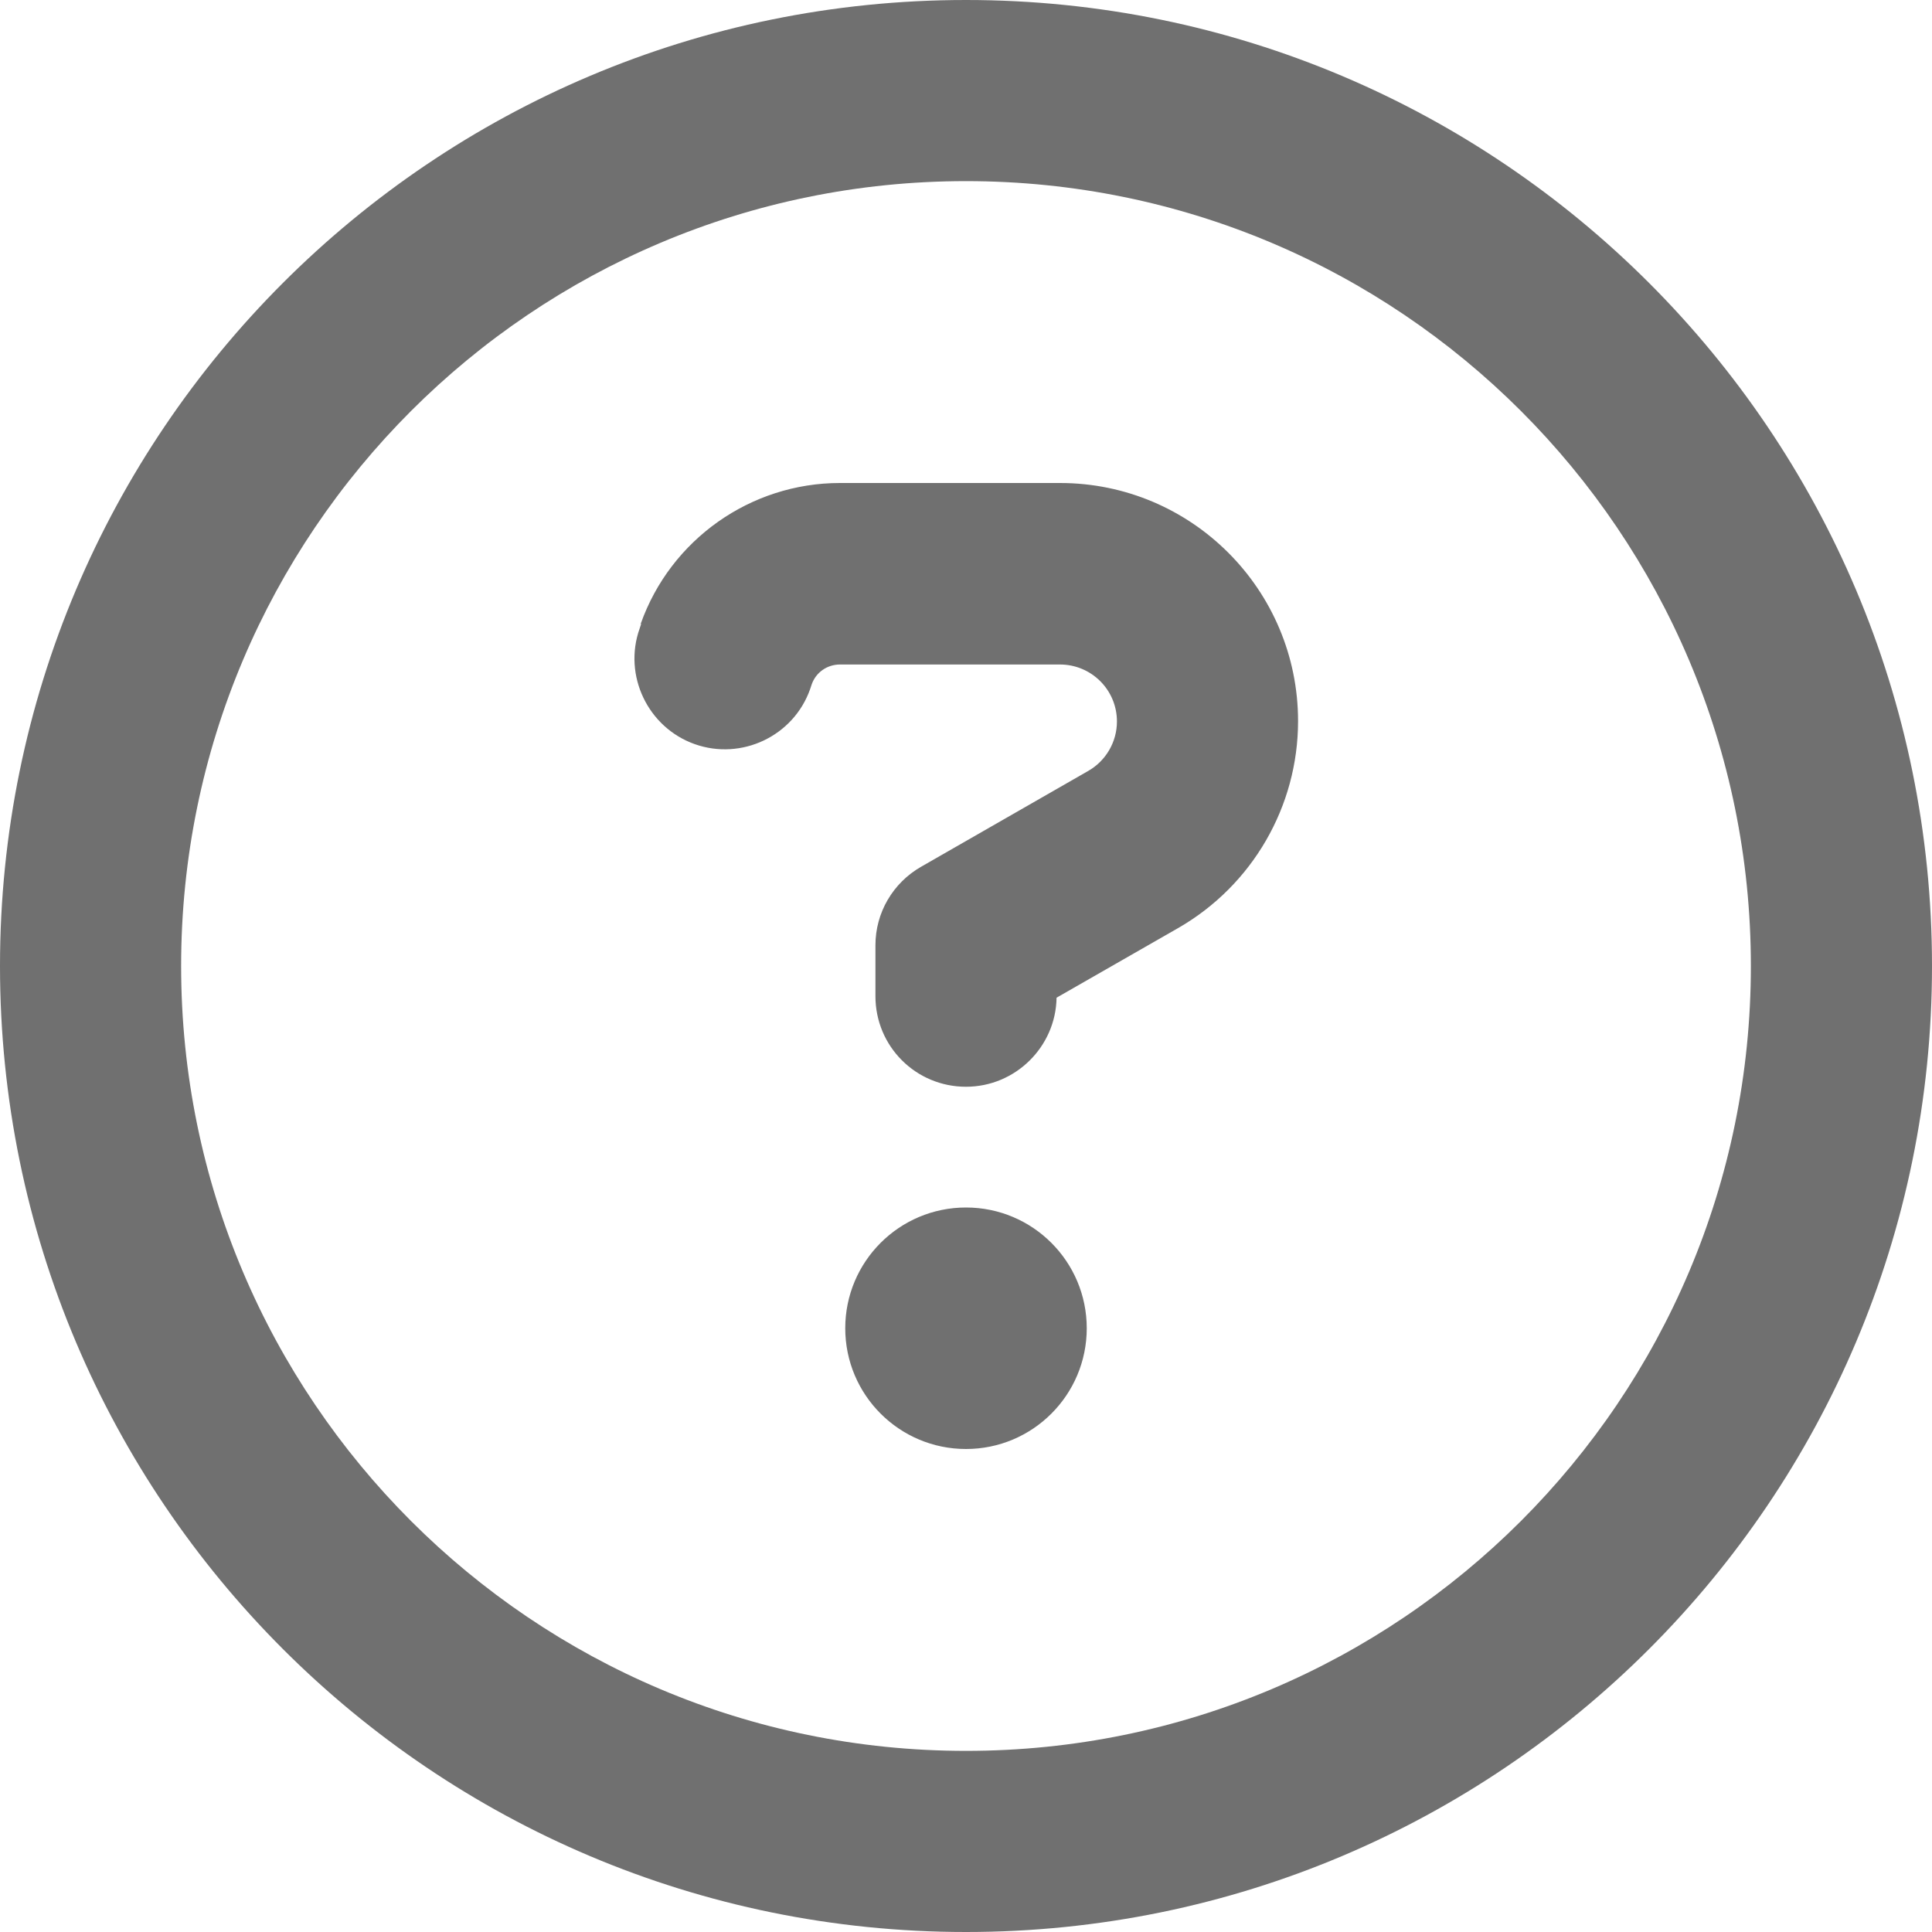
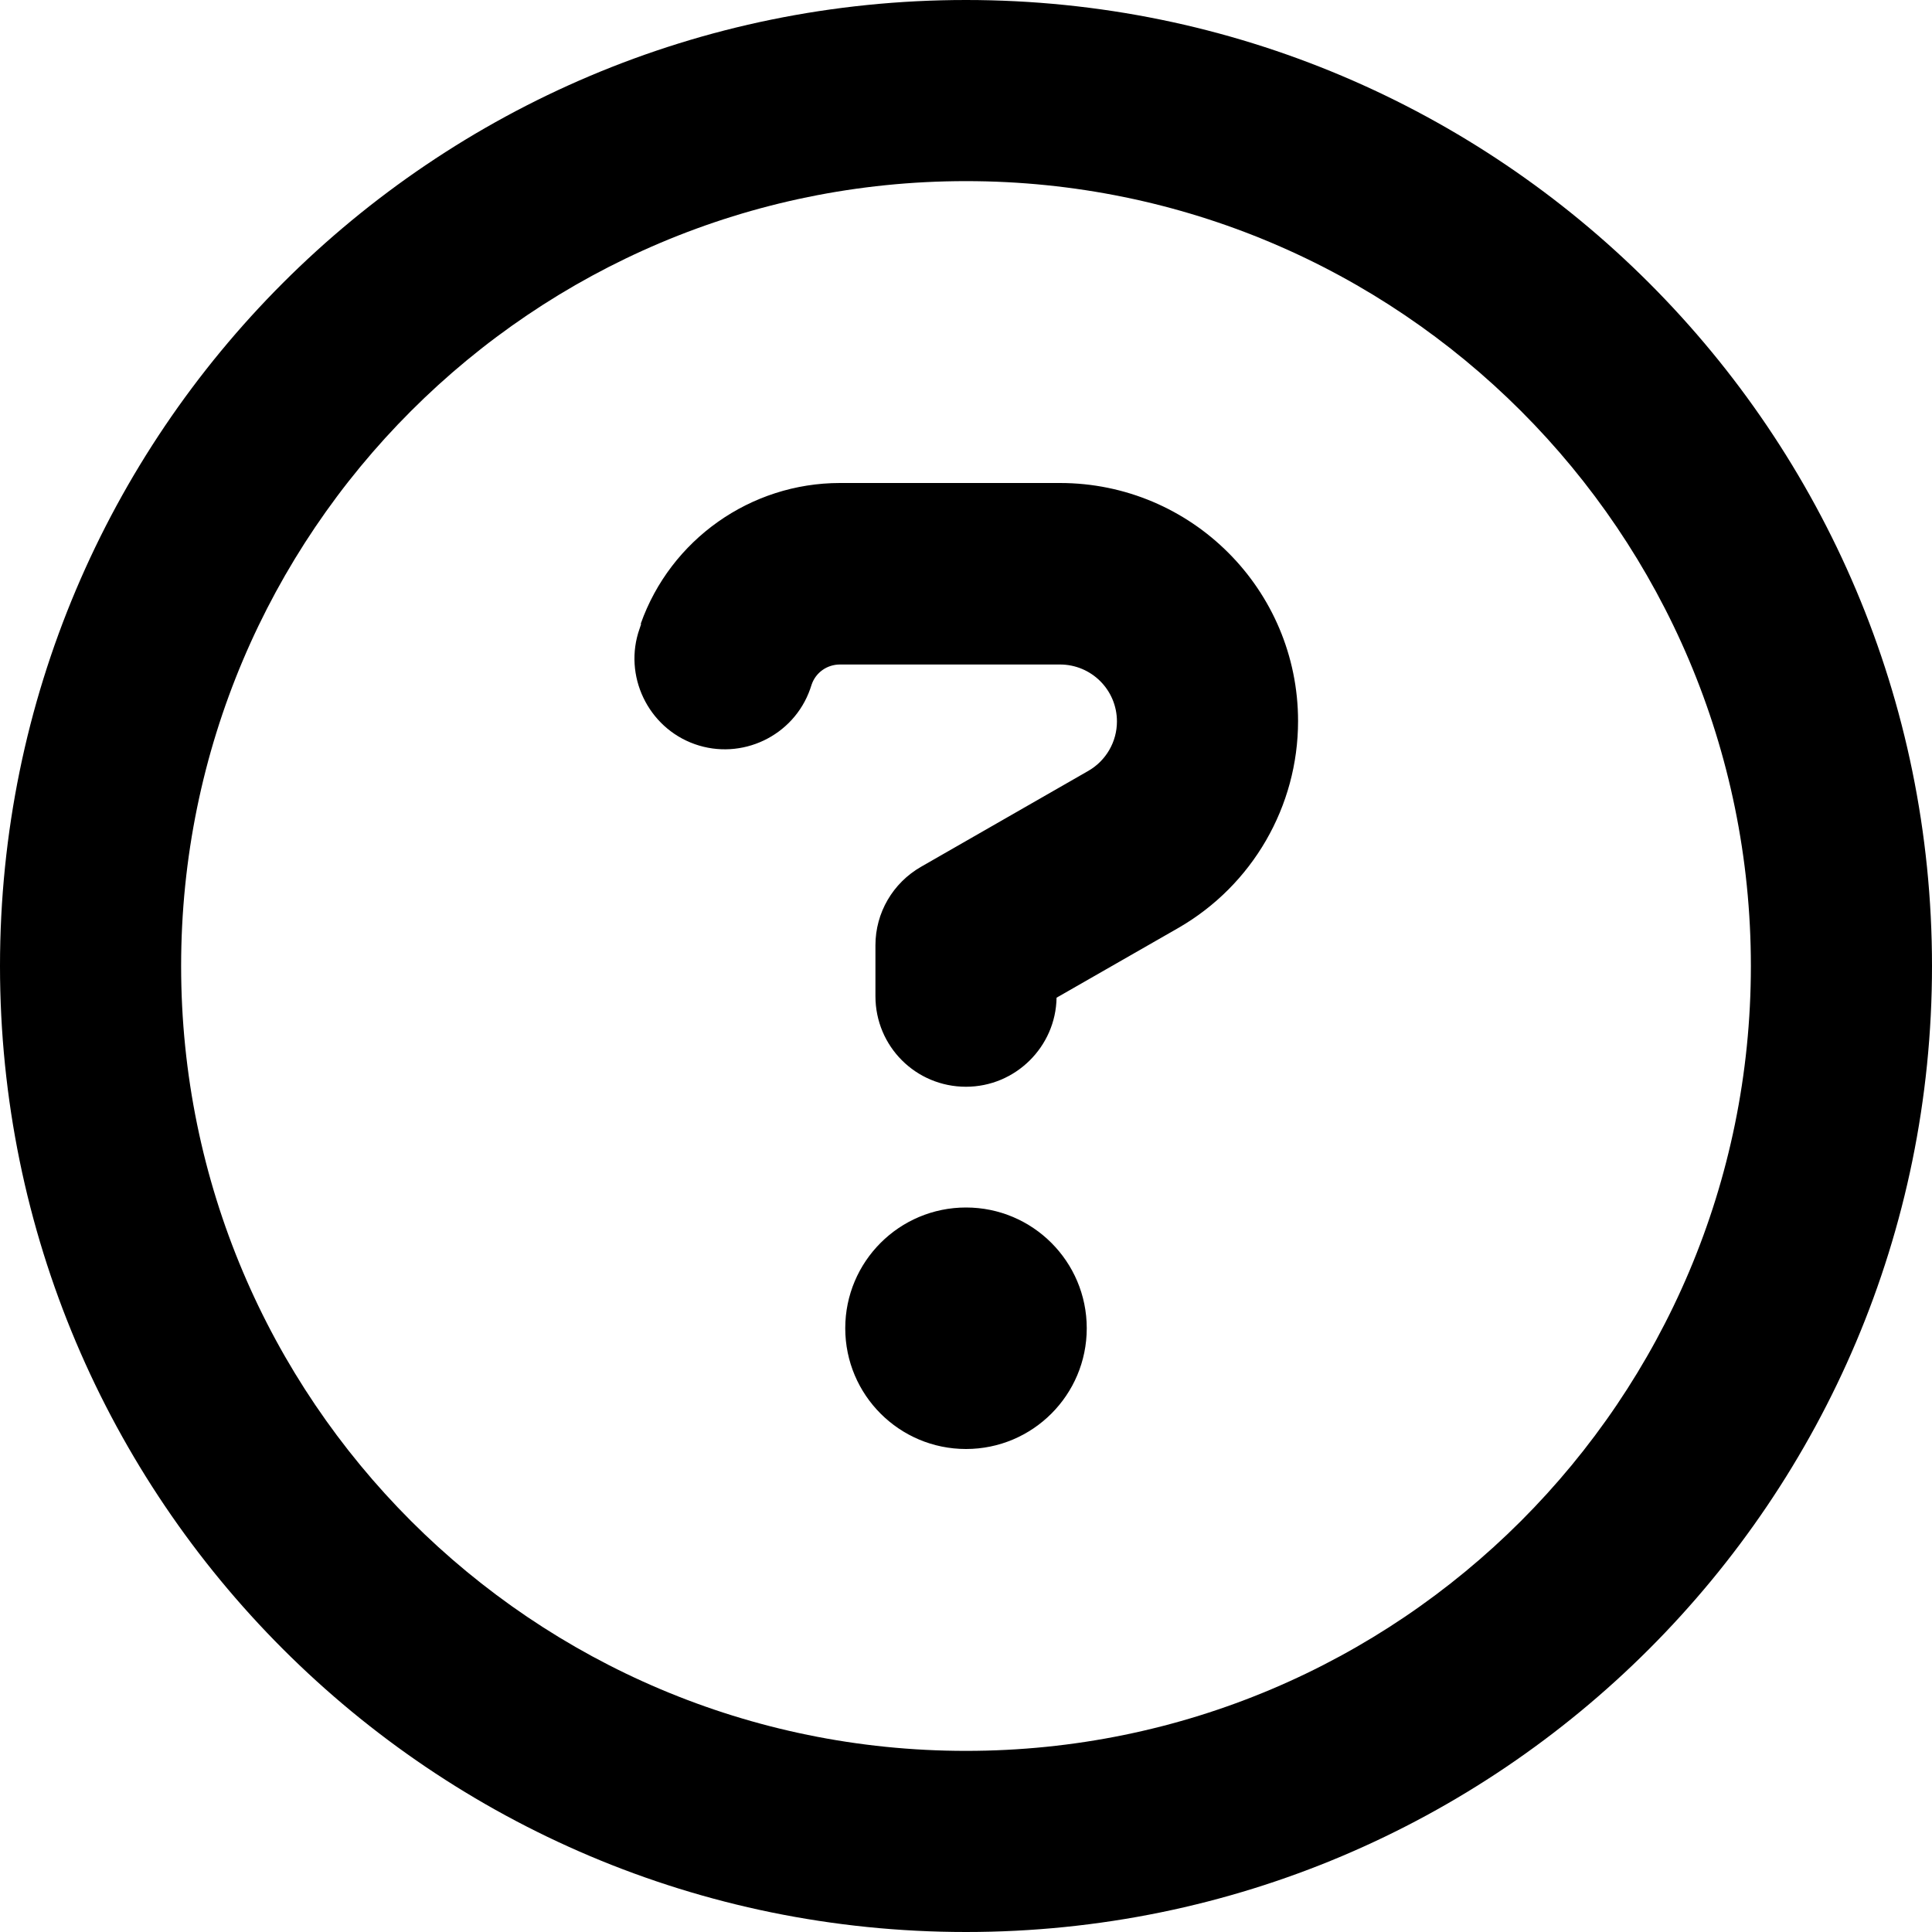
<svg xmlns="http://www.w3.org/2000/svg" viewBox="0 0 512 512">
-   <path d="M464 256A208 208 0 1 0 48 256a208 208 0 1 0 416 0zM0 256a256 256 0 1 1 512 0A256 256 0 1 1 0 256zm169.8-90.7c7.9-22.3 29.1-37.3 52.8-37.3h58.3c34.9 0 63.1 28.3 63.1 63.1c0 22.6-12.1 43.5-31.7 54.8L280 264.4c-.2 13-10.9 23.6-24 23.6c-13.3 0-24-10.7-24-24V250.5c0-8.6 4.6-16.5 12.1-20.8l44.3-25.4c4.7-2.7 7.6-7.7 7.6-13.1c0-8.4-6.8-15.1-15.1-15.1H222.6c-3.4 0-6.4 2.1-7.5 5.3l-.4 1.2c-4.4 12.5-18.2 19-30.6 14.6s-19-18.2-14.6-30.6l.4-1.2zM224 352a32 32 0 1 1 64 0 32 32 0 1 1 -64 0z" fill="#707070" />
+   <path d="M464 256A208 208 0 1 0 48 256a208 208 0 1 0 416 0zM0 256a256 256 0 1 1 512 0A256 256 0 1 1 0 256zm169.8-90.7c7.9-22.3 29.1-37.3 52.8-37.3h58.3c34.9 0 63.1 28.3 63.1 63.1c0 22.6-12.1 43.5-31.7 54.8L280 264.4c-.2 13-10.9 23.6-24 23.6c-13.3 0-24-10.7-24-24V250.5c0-8.6 4.6-16.5 12.1-20.8l44.3-25.4c4.7-2.7 7.6-7.7 7.6-13.1c0-8.4-6.8-15.1-15.1-15.1H222.6c-3.4 0-6.4 2.1-7.5 5.3l-.4 1.2c-4.4 12.5-18.2 19-30.6 14.6s-19-18.2-14.6-30.6l.4-1.2zM224 352a32 32 0 1 1 64 0 32 32 0 1 1 -64 0z" fill="#000000" />
</svg>
